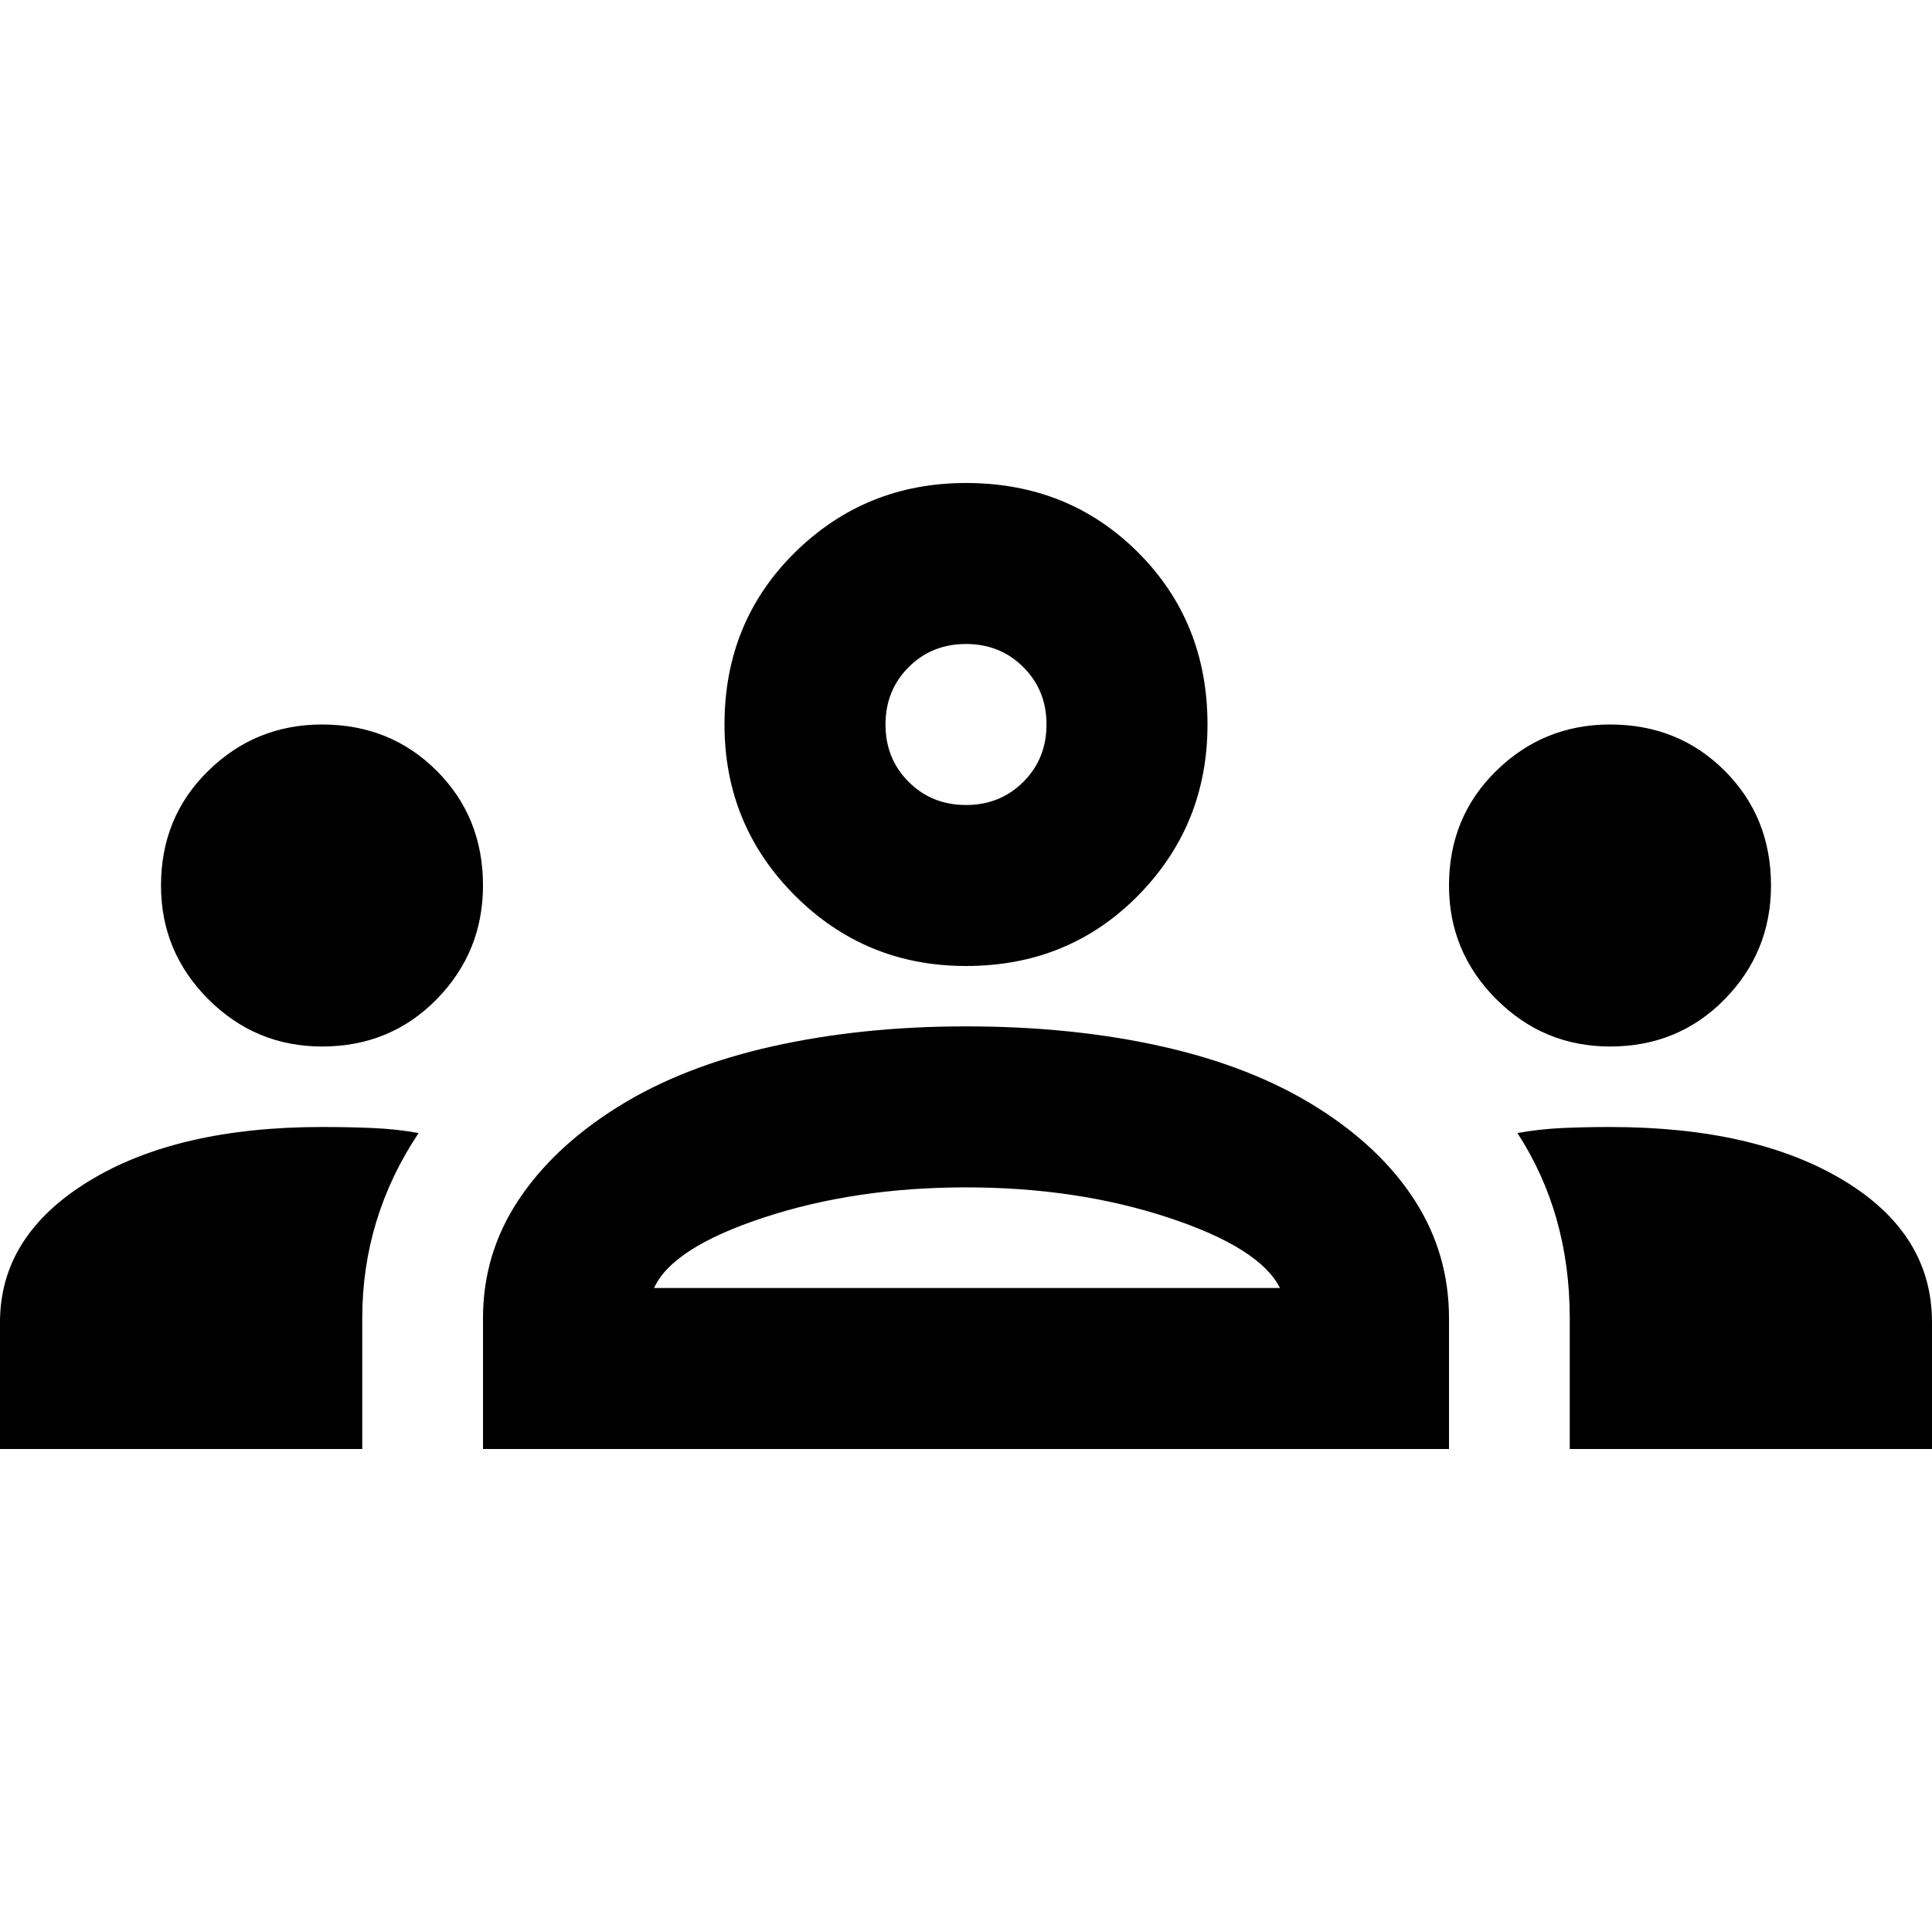
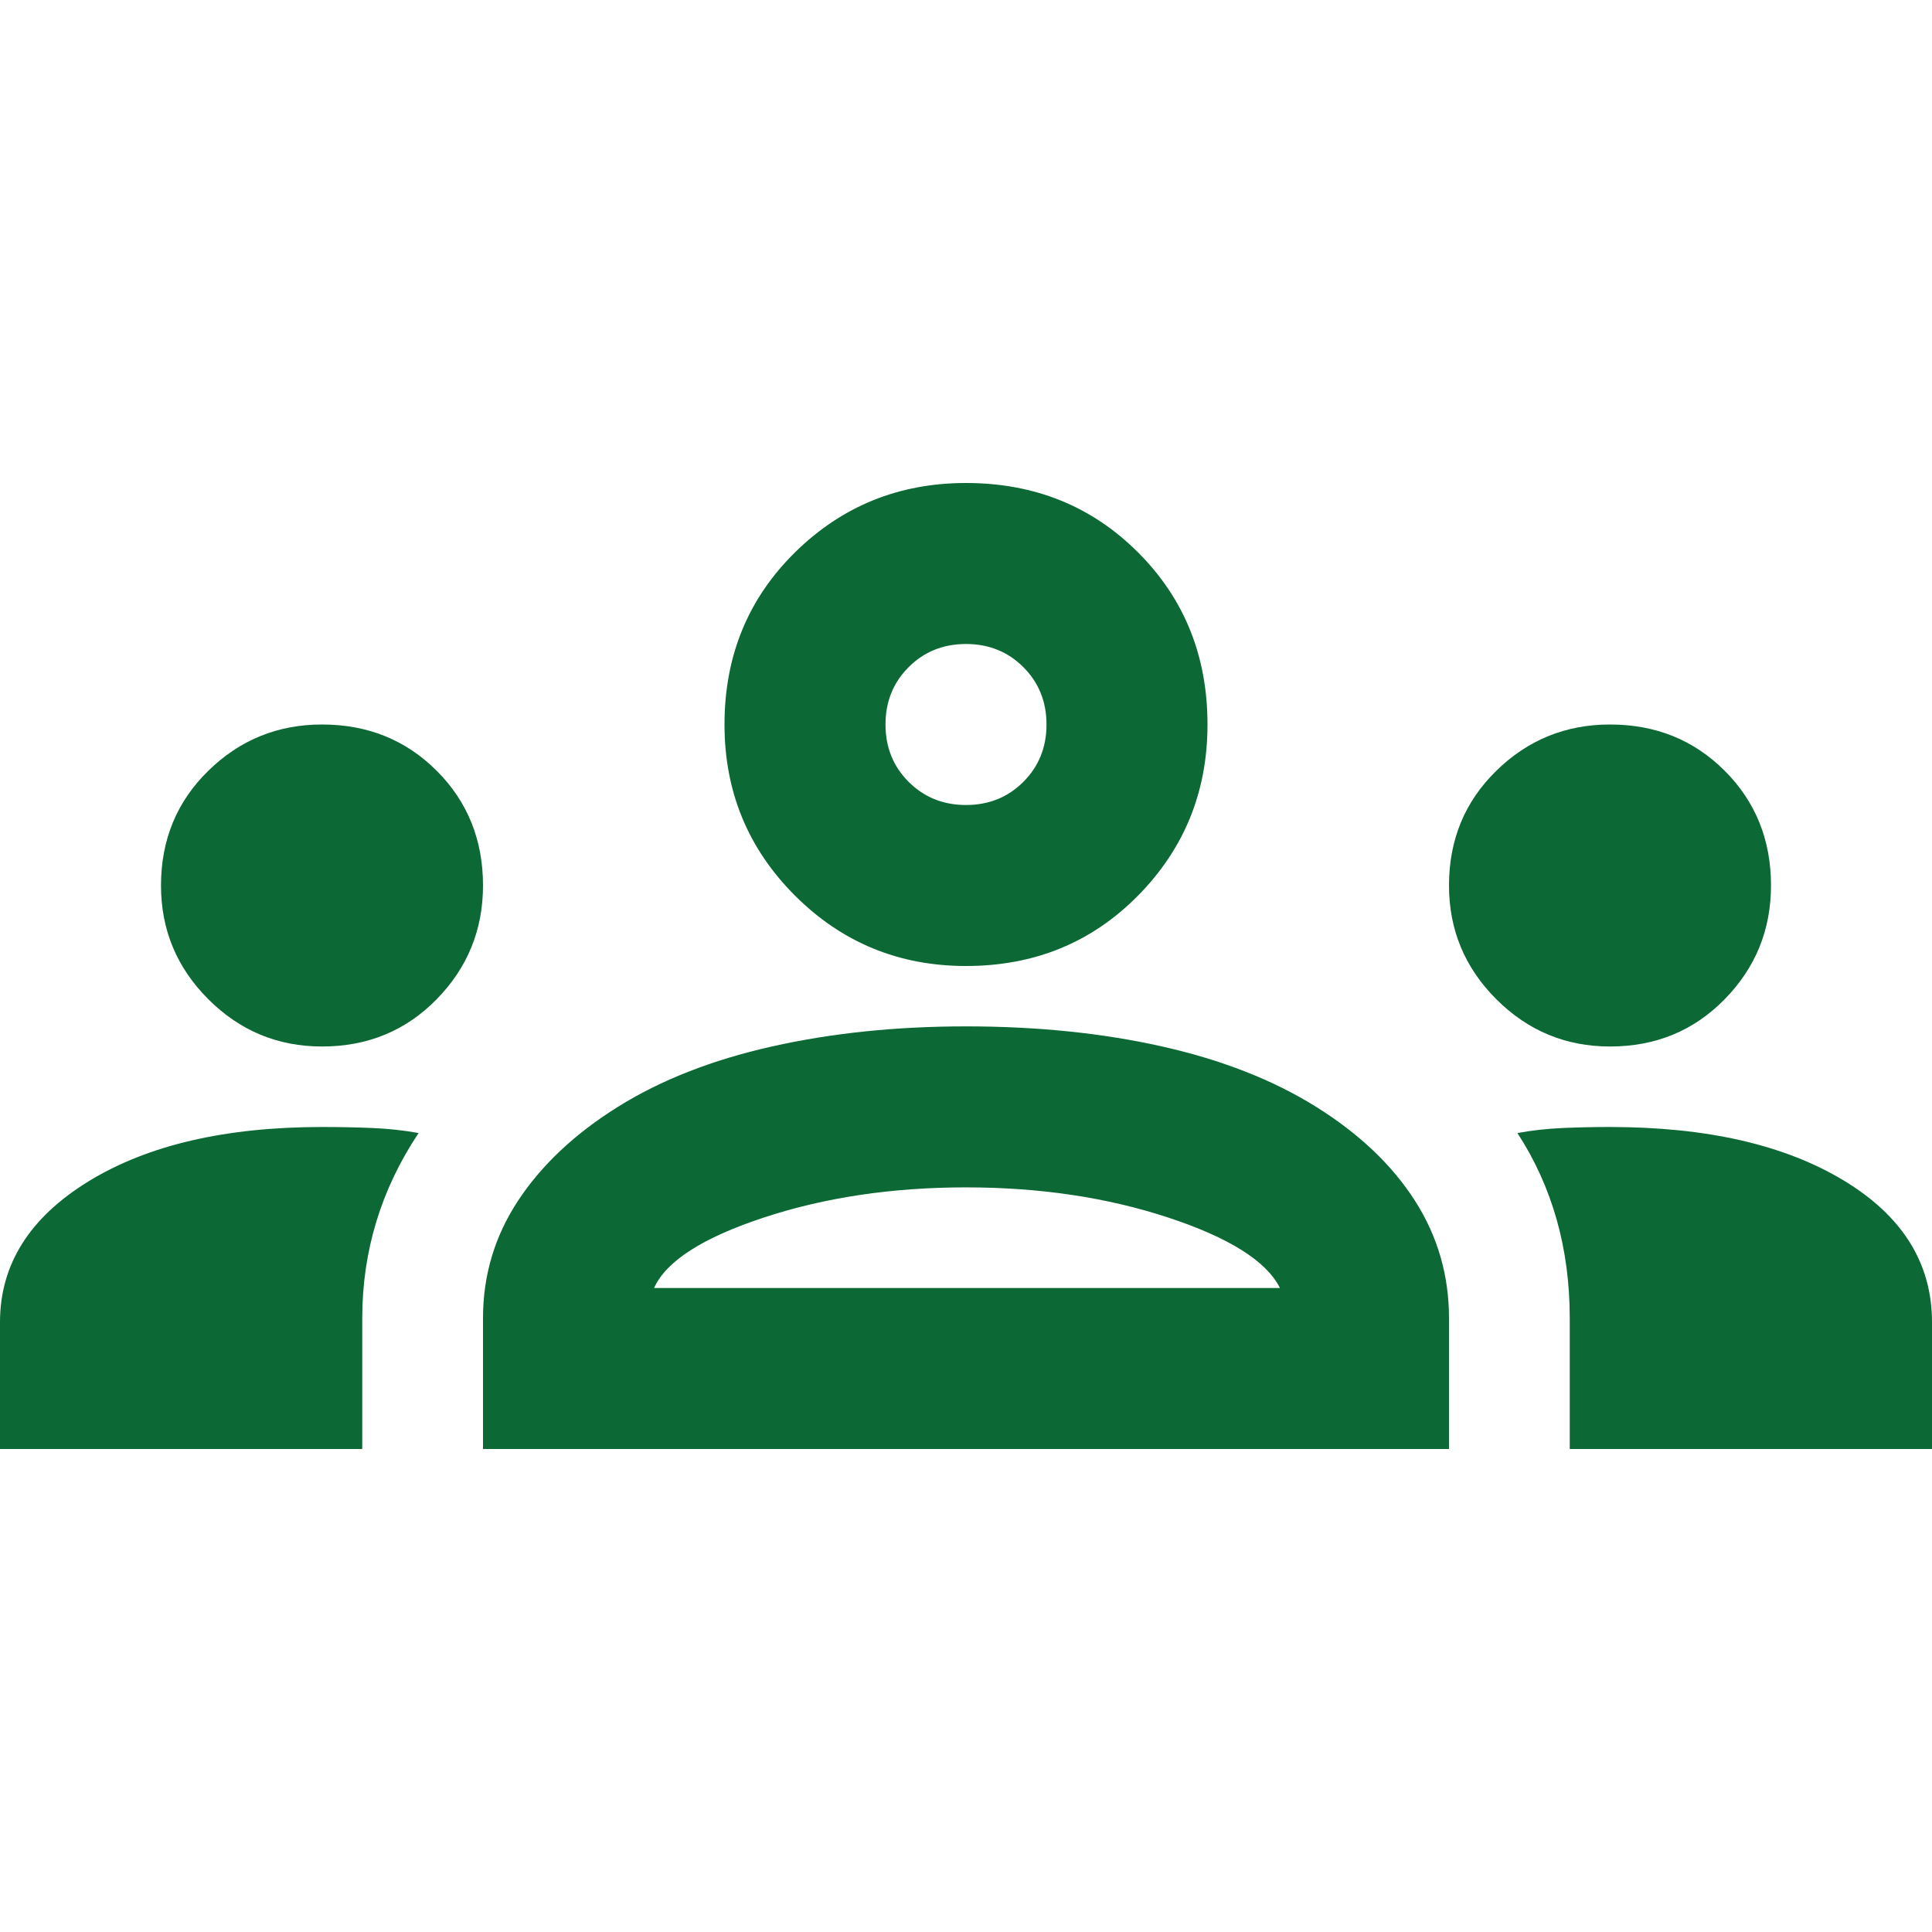
- <svg xmlns="http://www.w3.org/2000/svg" height="24px" viewBox="0 -960 960 960" width="24px" fill="#000000">
+ <svg xmlns="http://www.w3.org/2000/svg" height="24px" viewBox="0 -960 960 960" width="24px" fill="#0C6834">
  <path d="M0-240v-63q0-43 44-70t116-27q13 0 25 .5t23 2.5q-14 21-21 44t-7 48v65H0Zm240 0v-65q0-32 17.5-58.5T307-410q32-20 76.5-30t96.5-10q53 0 97.5 10t76.5 30q32 20 49 46.5t17 58.5v65H240Zm540 0v-65q0-26-6.5-49T754-397q11-2 22.5-2.5t23.5-.5q72 0 116 26.5t44 70.5v63H780Zm-455-80h311q-10-20-55.5-35T480-370q-55 0-100.5 15T325-320ZM160-440q-33 0-56.5-23.5T80-520q0-34 23.5-57t56.5-23q34 0 57 23t23 57q0 33-23 56.5T160-440Zm640 0q-33 0-56.5-23.5T720-520q0-34 23.5-57t56.5-23q34 0 57 23t23 57q0 33-23 56.5T800-440Zm-320-40q-50 0-85-35t-35-85q0-51 35-85.5t85-34.5q51 0 85.5 34.5T600-600q0 50-34.5 85T480-480Zm0-80q17 0 28.5-11.5T520-600q0-17-11.5-28.5T480-640q-17 0-28.5 11.5T440-600q0 17 11.5 28.5T480-560Zm1 240Zm-1-280Z" />
</svg>
